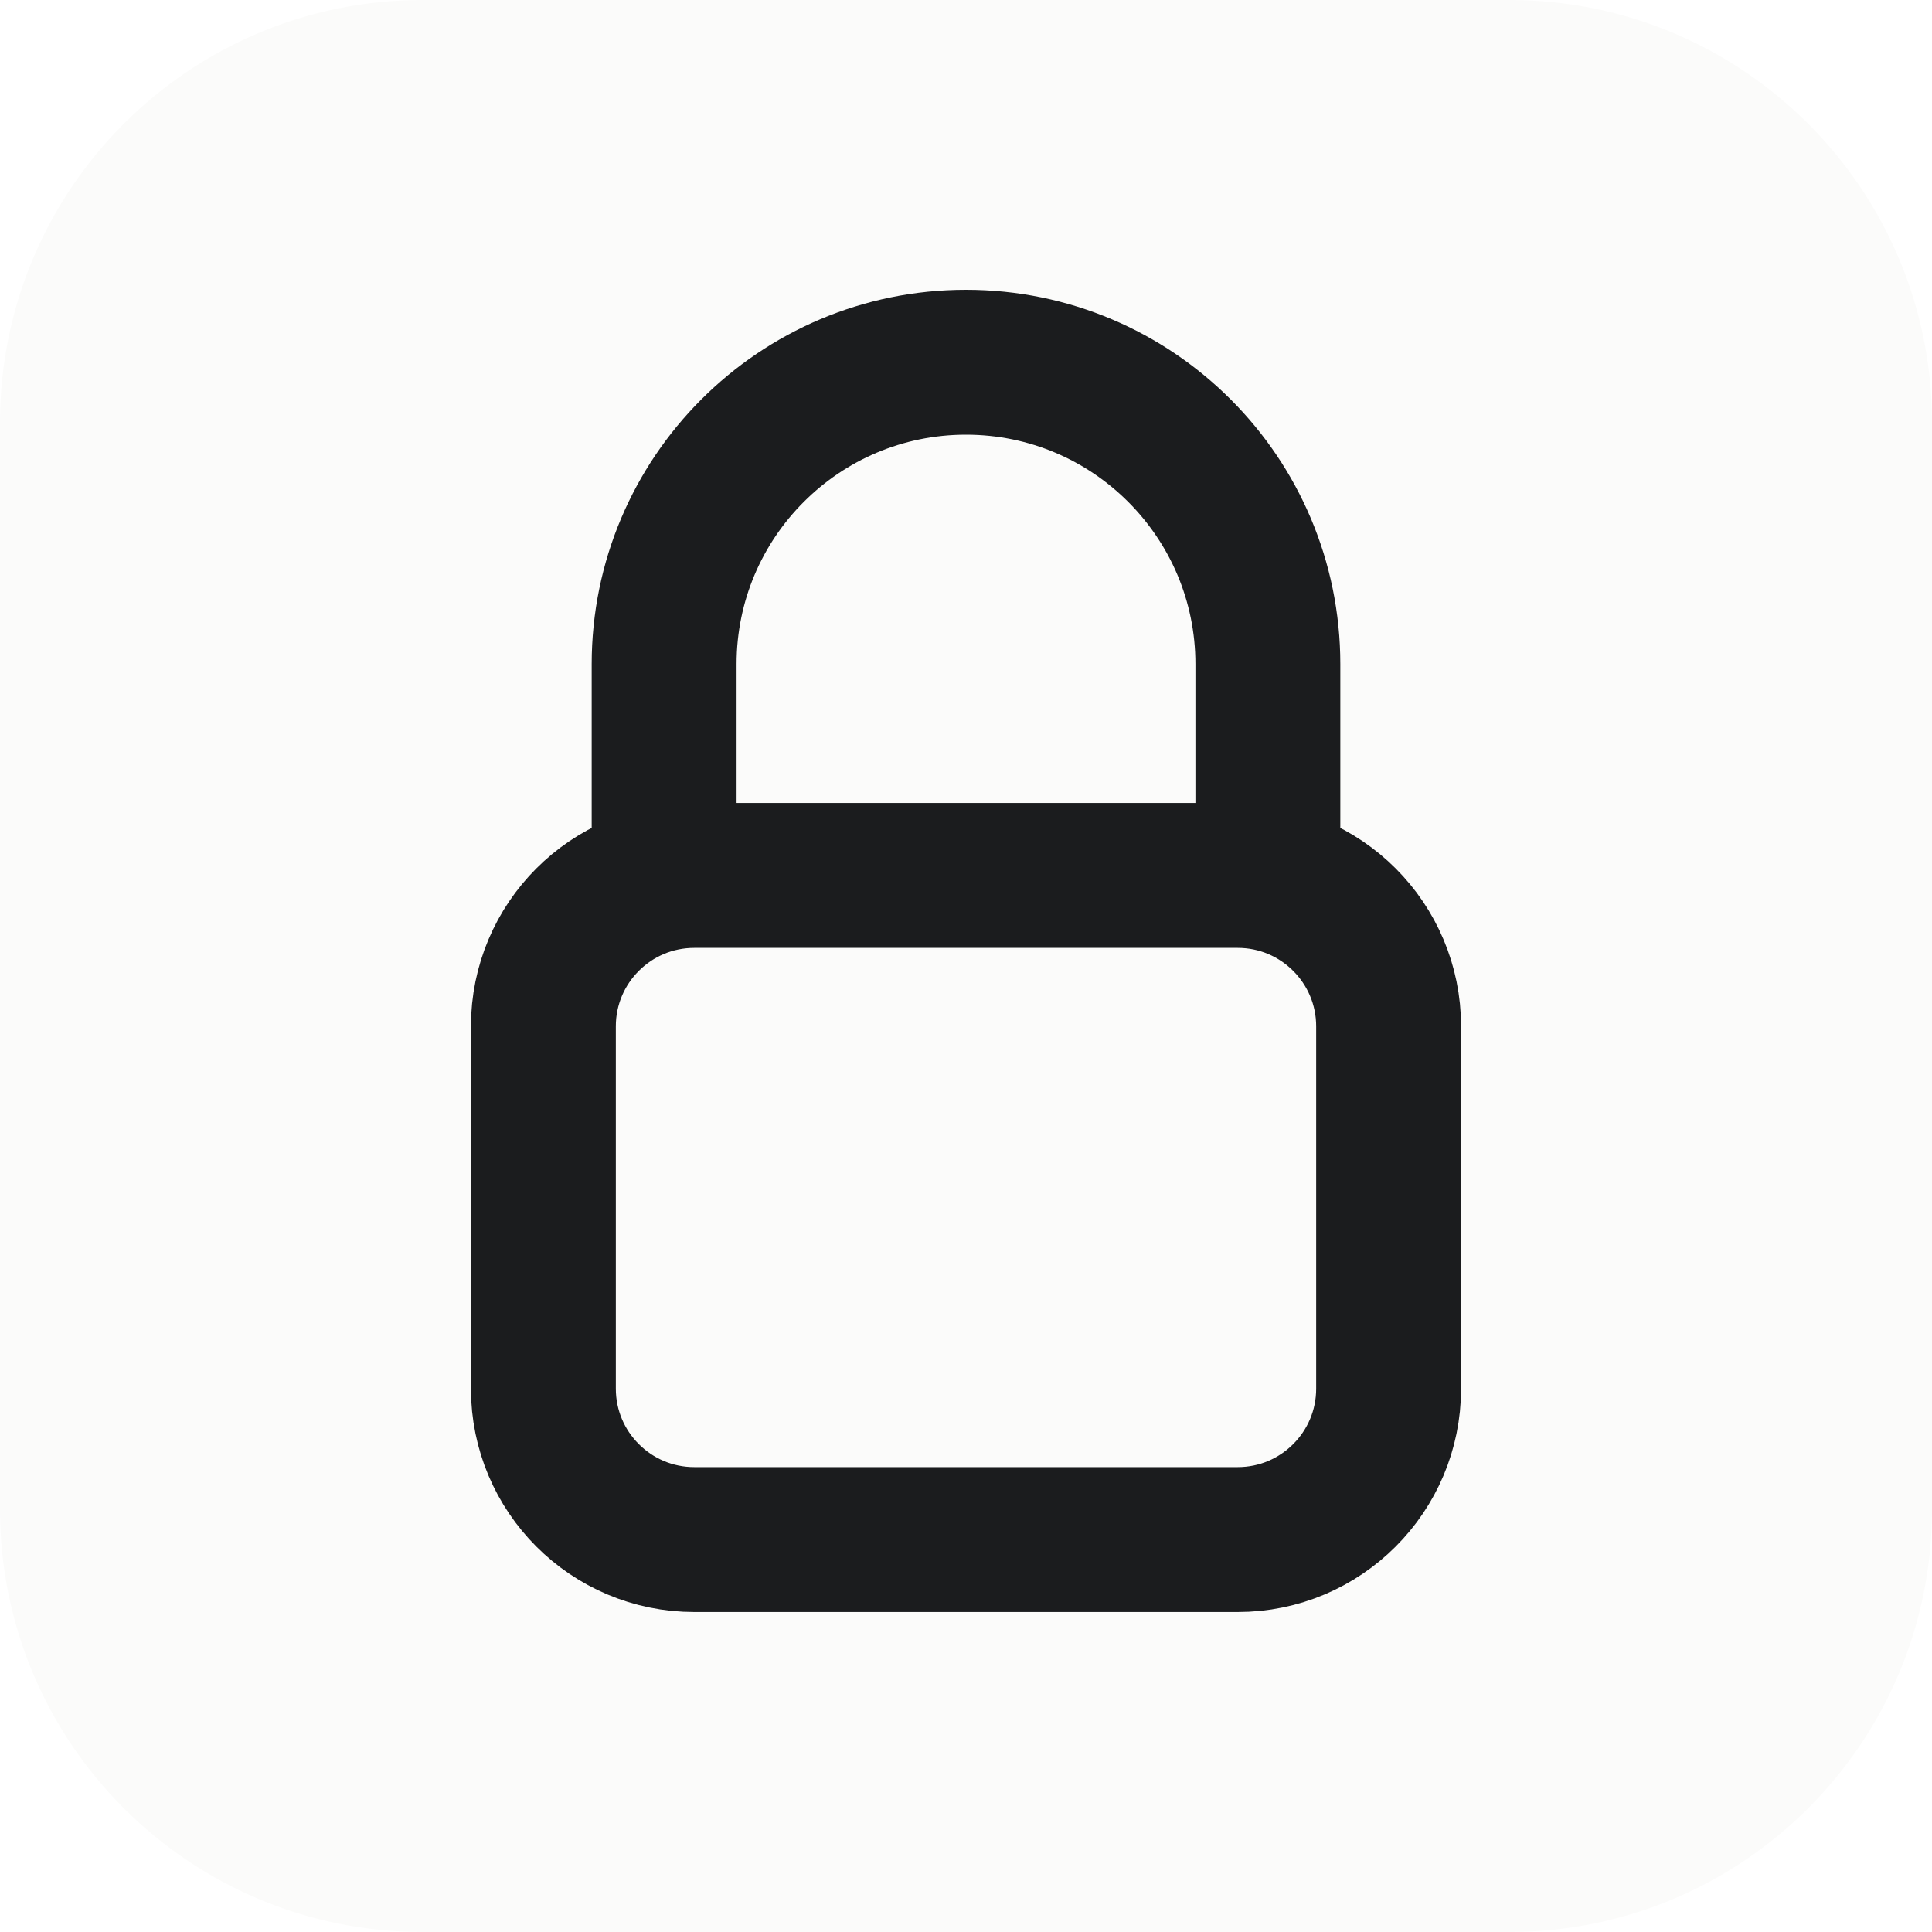
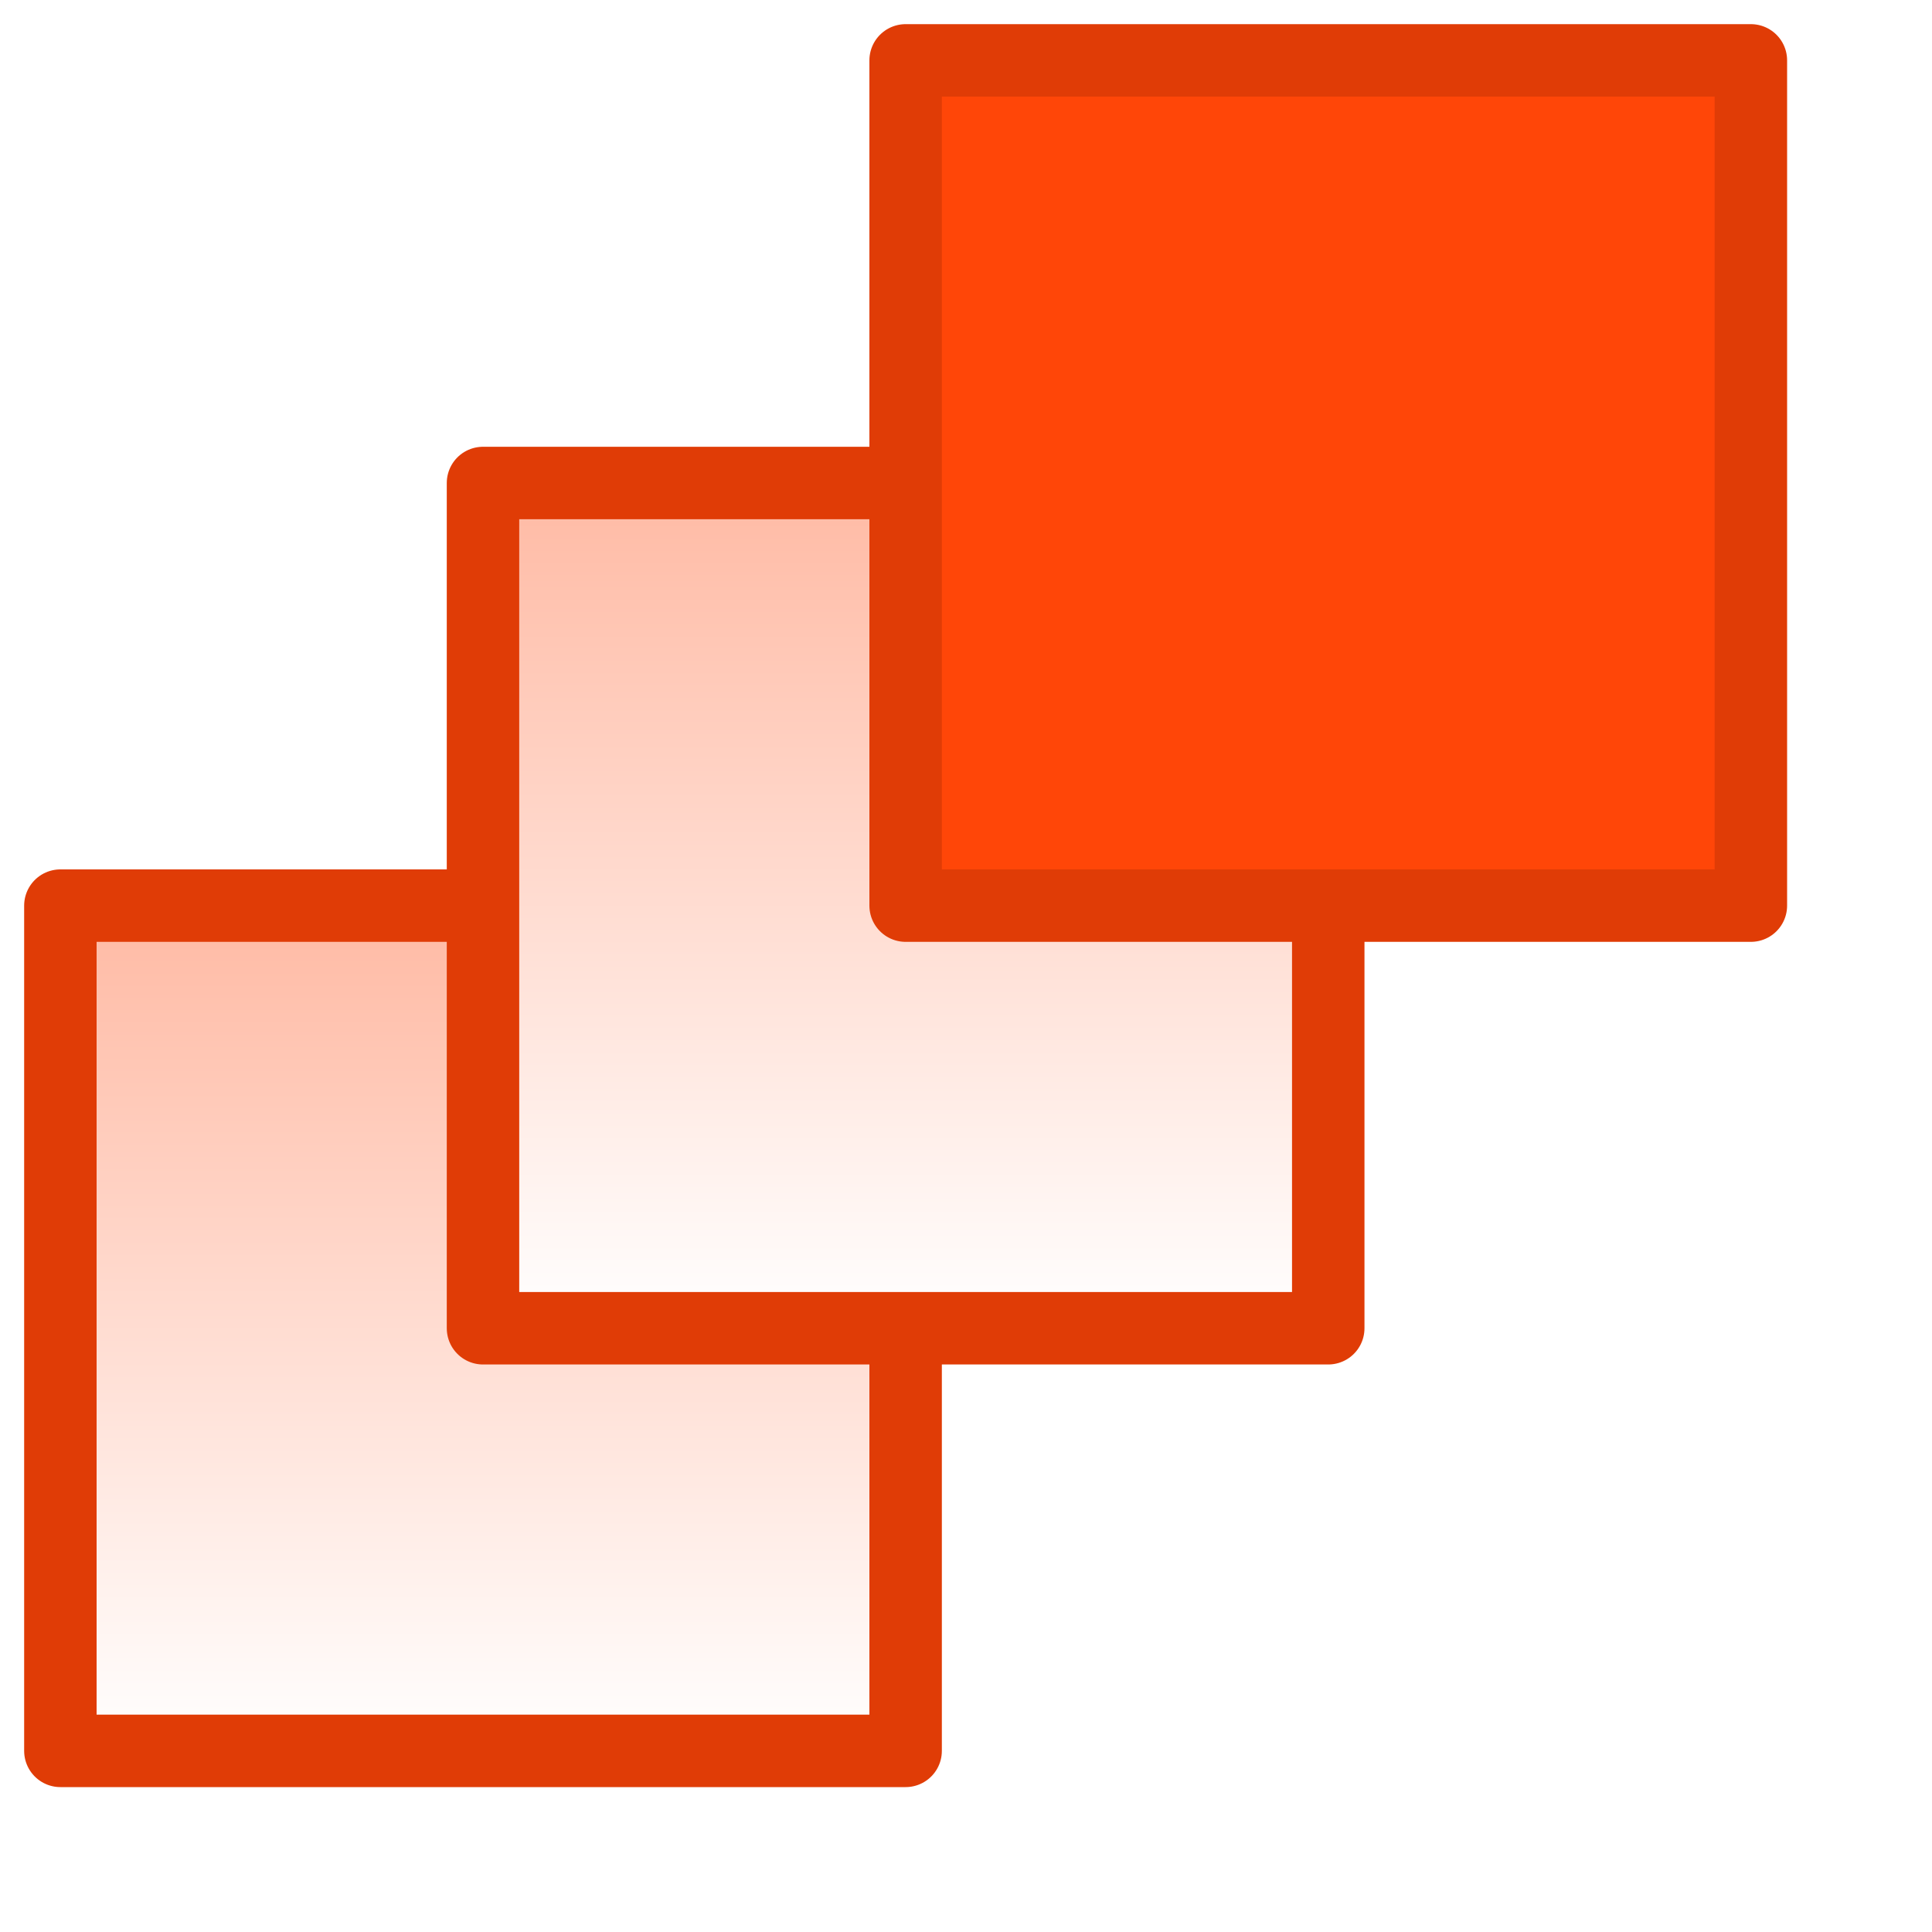
- <svg xmlns="http://www.w3.org/2000/svg" viewBox="0 0 32 32" role="img" aria-label="RisePIR mark">
-   <style>
-     .bg { fill: #fbfbfa; }
-     .mark { fill: none; stroke: #1b1c1e; stroke-width: 2.4; stroke-linecap: round; stroke-linejoin: round; }
-     @media (prefers-color-scheme: dark) {
-       .bg { fill: #101214; }
-       .mark { stroke: #e8e9ea; }
-     }
-   </style>
-   <rect class="bg" width="32" height="32" rx="7" />
-   <path class="mark" d="M11 14.5V11a5 5 0 0 1 10 0v3.5" />
-   <rect class="mark" x="9" y="14.5" width="14" height="11" rx="2.5" />
+ <svg xmlns="http://www.w3.org/2000/svg" viewBox="0 0 32 32" width="32" height="32" role="img" aria-label="RisePIR">
+   <defs>
+     <linearGradient id="fav-scale" x1="0" y1="0" x2="0" y2="1">
+       <stop offset="0" stop-color="#FFBAA4" />
+       <stop offset="1" stop-color="#FFFFFF" />
+     </linearGradient>
+   </defs>
+   <rect x="1" y="15" width="14" height="14" fill="url(#fav-scale)" stroke="#E03C06" stroke-width="1.2" stroke-linejoin="round" />
+   <rect x="8" y="8" width="14" height="14" fill="url(#fav-scale)" stroke="#E03C06" stroke-width="1.2" stroke-linejoin="round" />
+   <rect x="15" y="1" width="14" height="14" fill="#FF4608" stroke="#E03C06" stroke-width="1.2" stroke-linejoin="round" />
</svg>
